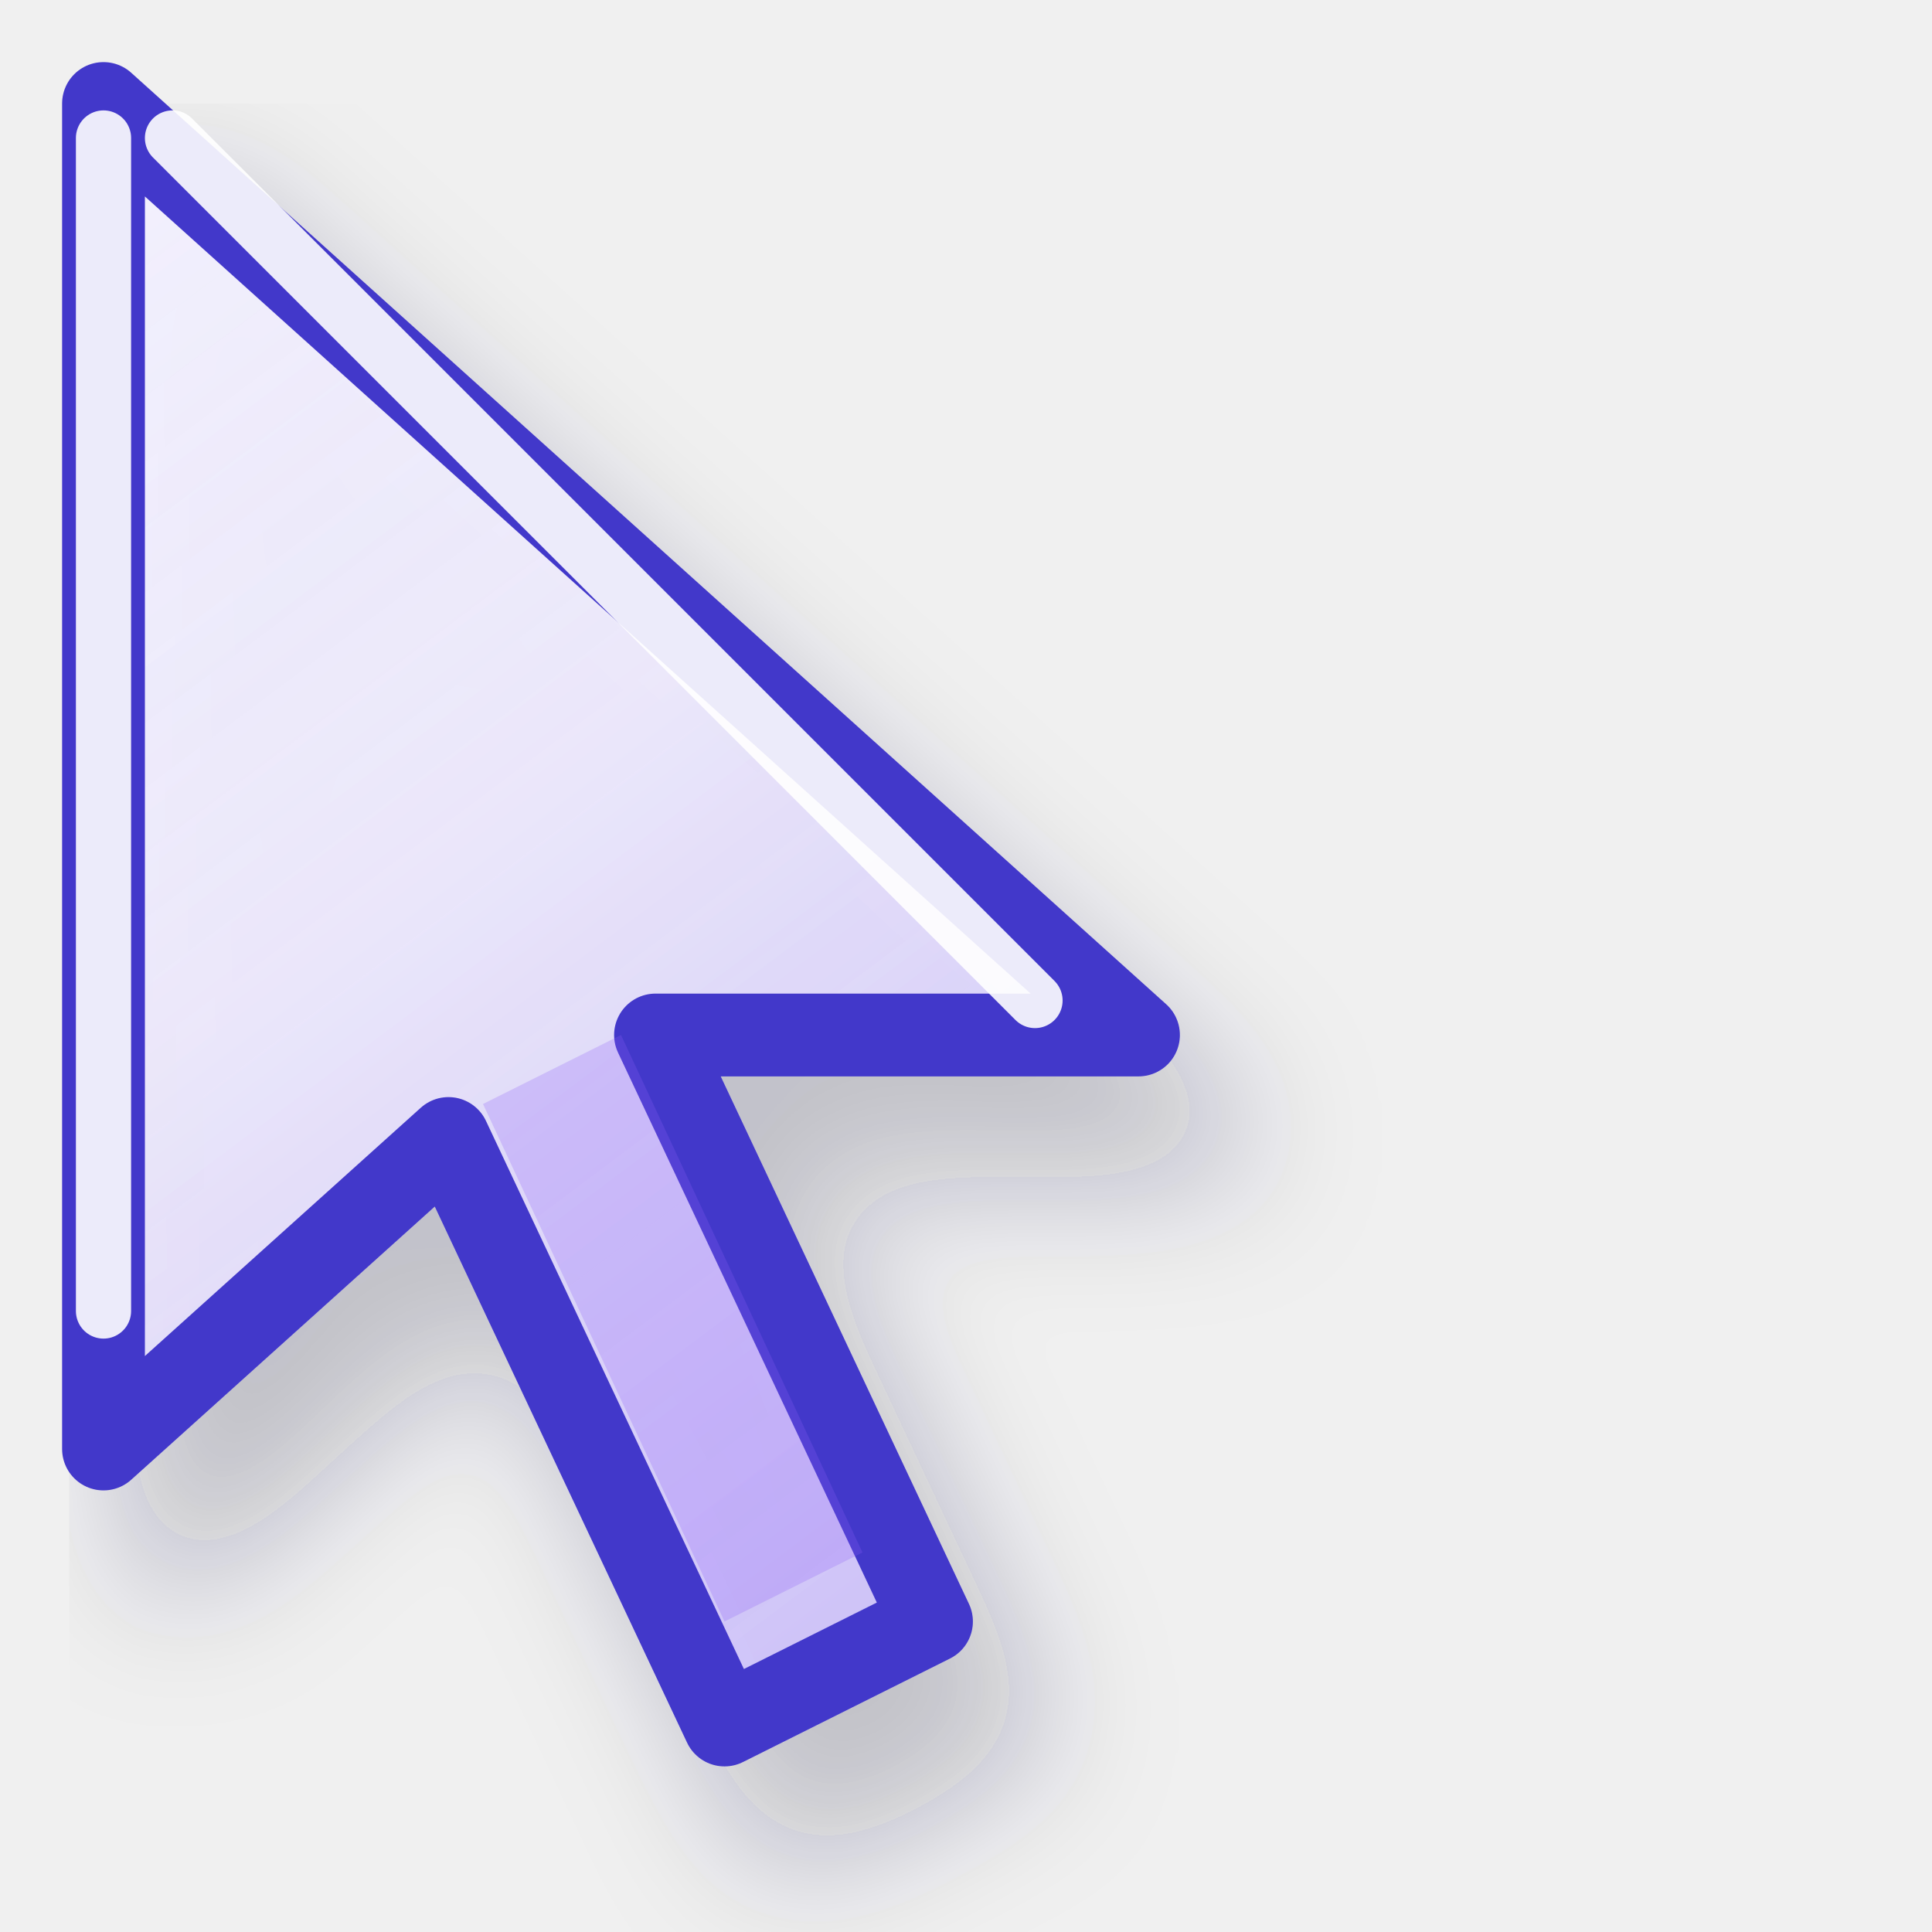
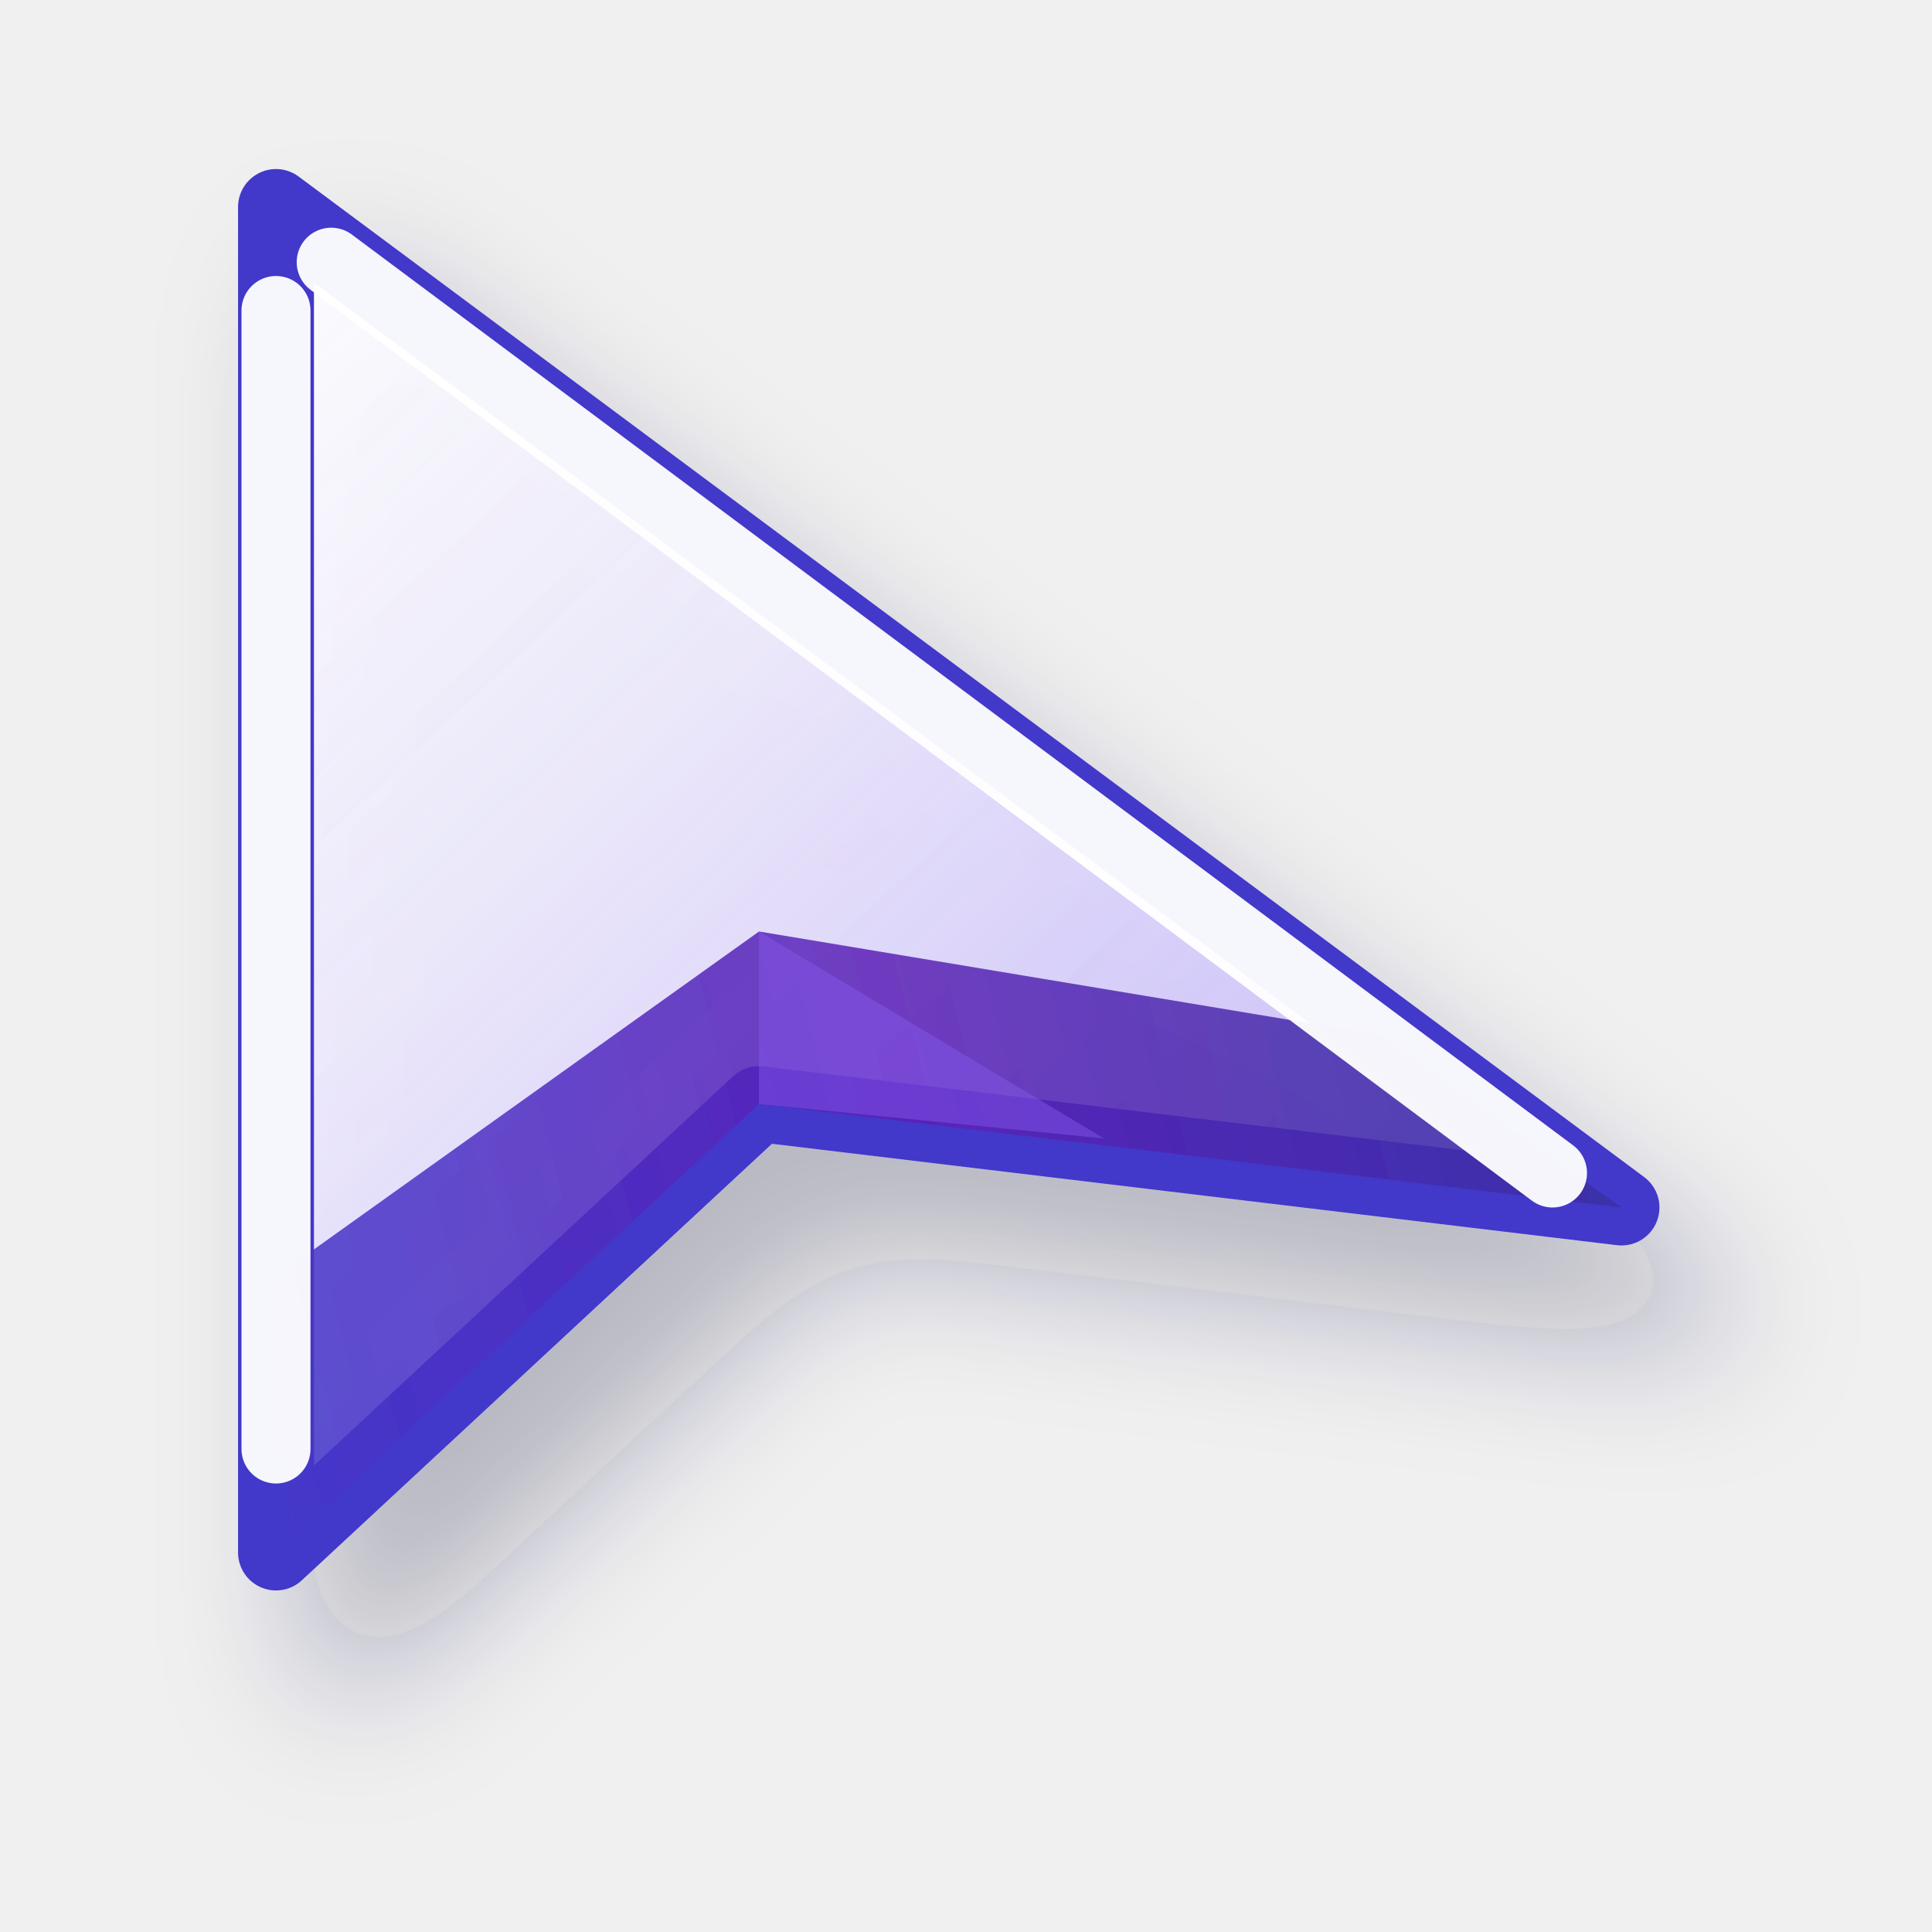
<svg xmlns="http://www.w3.org/2000/svg" width="28" height="28" viewBox="0 0 28 28" fill="none">
  <defs>
-     <filter id="cursor-shadow-light" x="-2" y="-2" width="32" height="32" filterUnits="userSpaceOnUse">
-       <feDropShadow dx="1" dy="1.5" stdDeviation="1" flood-color="#1e1b4b" flood-opacity="0.25" />
+     <filter id="glass-shadow-light" x="0" y="0" width="28" height="28" filterUnits="userSpaceOnUse">
+       <feDropShadow dx="1" dy="1.5" stdDeviation="1" flood-color="#1e1b4b" flood-opacity="0.28" />
    </filter>
-     <linearGradient id="glass-grad-light" x1="0" y1="0" x2="18" y2="24" gradientUnits="userSpaceOnUse">
-       <stop offset="0%" stop-color="#f5f3ff" stop-opacity="0.95" />
-       <stop offset="45%" stop-color="#ede9fe" stop-opacity="0.88" />
+     <linearGradient id="face-grad-light" x1="4" y1="3" x2="20" y2="20" gradientUnits="userSpaceOnUse">
+       <stop offset="0%" stop-color="#ffffff" stop-opacity="0.95" />
+       <stop offset="40%" stop-color="#ede9fe" stop-opacity="0.90" />
      <stop offset="100%" stop-color="#c4b5fd" stop-opacity="0.82" />
    </linearGradient>
+     <linearGradient id="bevel-grad-light" x1="4" y1="22" x2="24" y2="17" gradientUnits="userSpaceOnUse">
+       <stop offset="0%" stop-color="#4338ca" />
+       <stop offset="50%" stop-color="#5b21b6" />
+       <stop offset="100%" stop-color="#3730a3" />
+     </linearGradient>
  </defs>
-   <path d="M 1.5 1.5 L 1.5 21 L 6.5 16.5 L 10.5 25 L 13.5 23.5 L 9.5 15 L 16.5 15 Z" fill="url(#glass-grad-light)" stroke="#4338ca" stroke-width="1.2" stroke-linejoin="round" filter="url(#cursor-shadow-light)" />
-   <path d="M 1.5 2 L 1.5 19 M 2.5 2 L 15 14.5" stroke="#ffffff" stroke-width="0.8" stroke-linecap="round" opacity="0.9" />
-   <path d="M 7 16 L 10.5 23.5 L 12.5 22.5 L 9 15 Z" fill="#8b5cf6" opacity="0.25" />
+   <g filter="url(#glass-shadow-light)">
+     <path d="M 4 3 L 4 22.5 L 11 16 L 23.5 17.5 Z" fill="url(#face-grad-light)" stroke="#4338ca" stroke-width="1.1" stroke-linejoin="round" />
+     <path d="M 4 22.5 L 11 16 L 23.5 17.5 L 20 15 L 11 13.5 L 4 18.5 Z" fill="url(#bevel-grad-light)" opacity="0.85" />
+     <path d="M 4 4.5 L 4 21 M 4.8 3.8 L 22.5 17" stroke="#ffffff" stroke-width="1" stroke-linecap="round" opacity="0.95" />
+     <path d="M 11 13.5 L 11 16 L 16 16.5 Z" fill="#8b5cf6" opacity="0.4" />
+   </g>
</svg>
